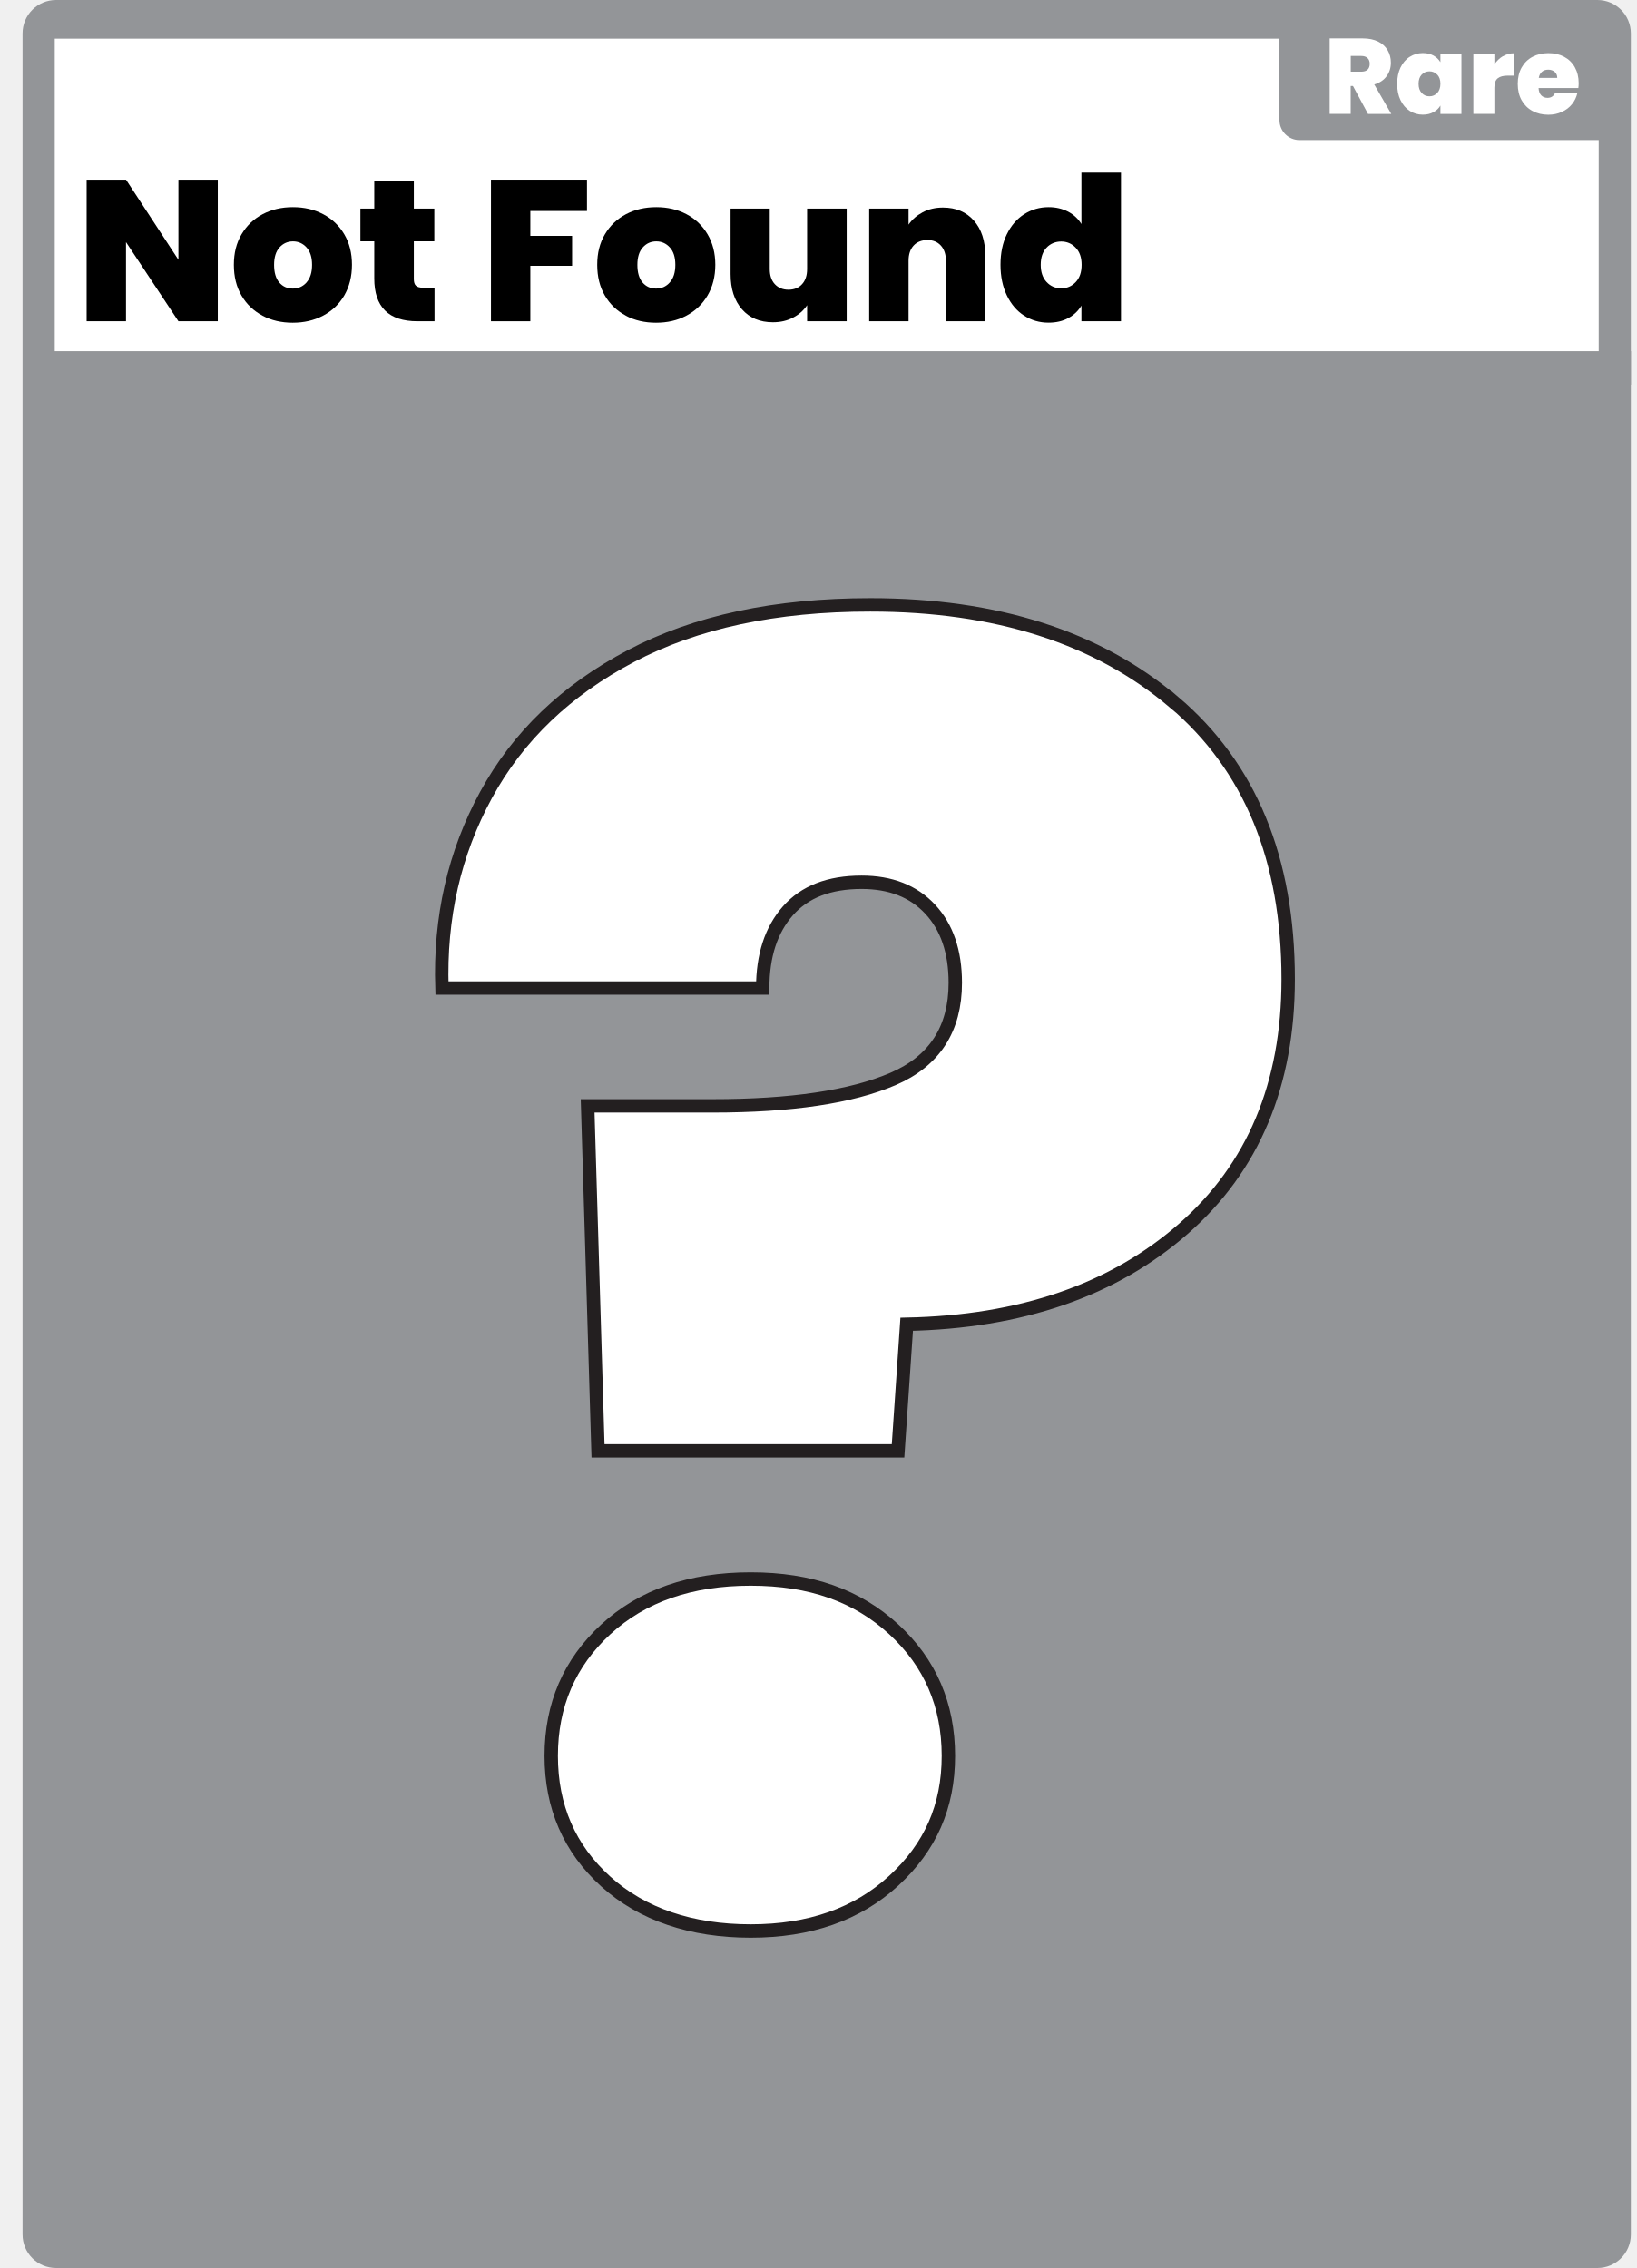
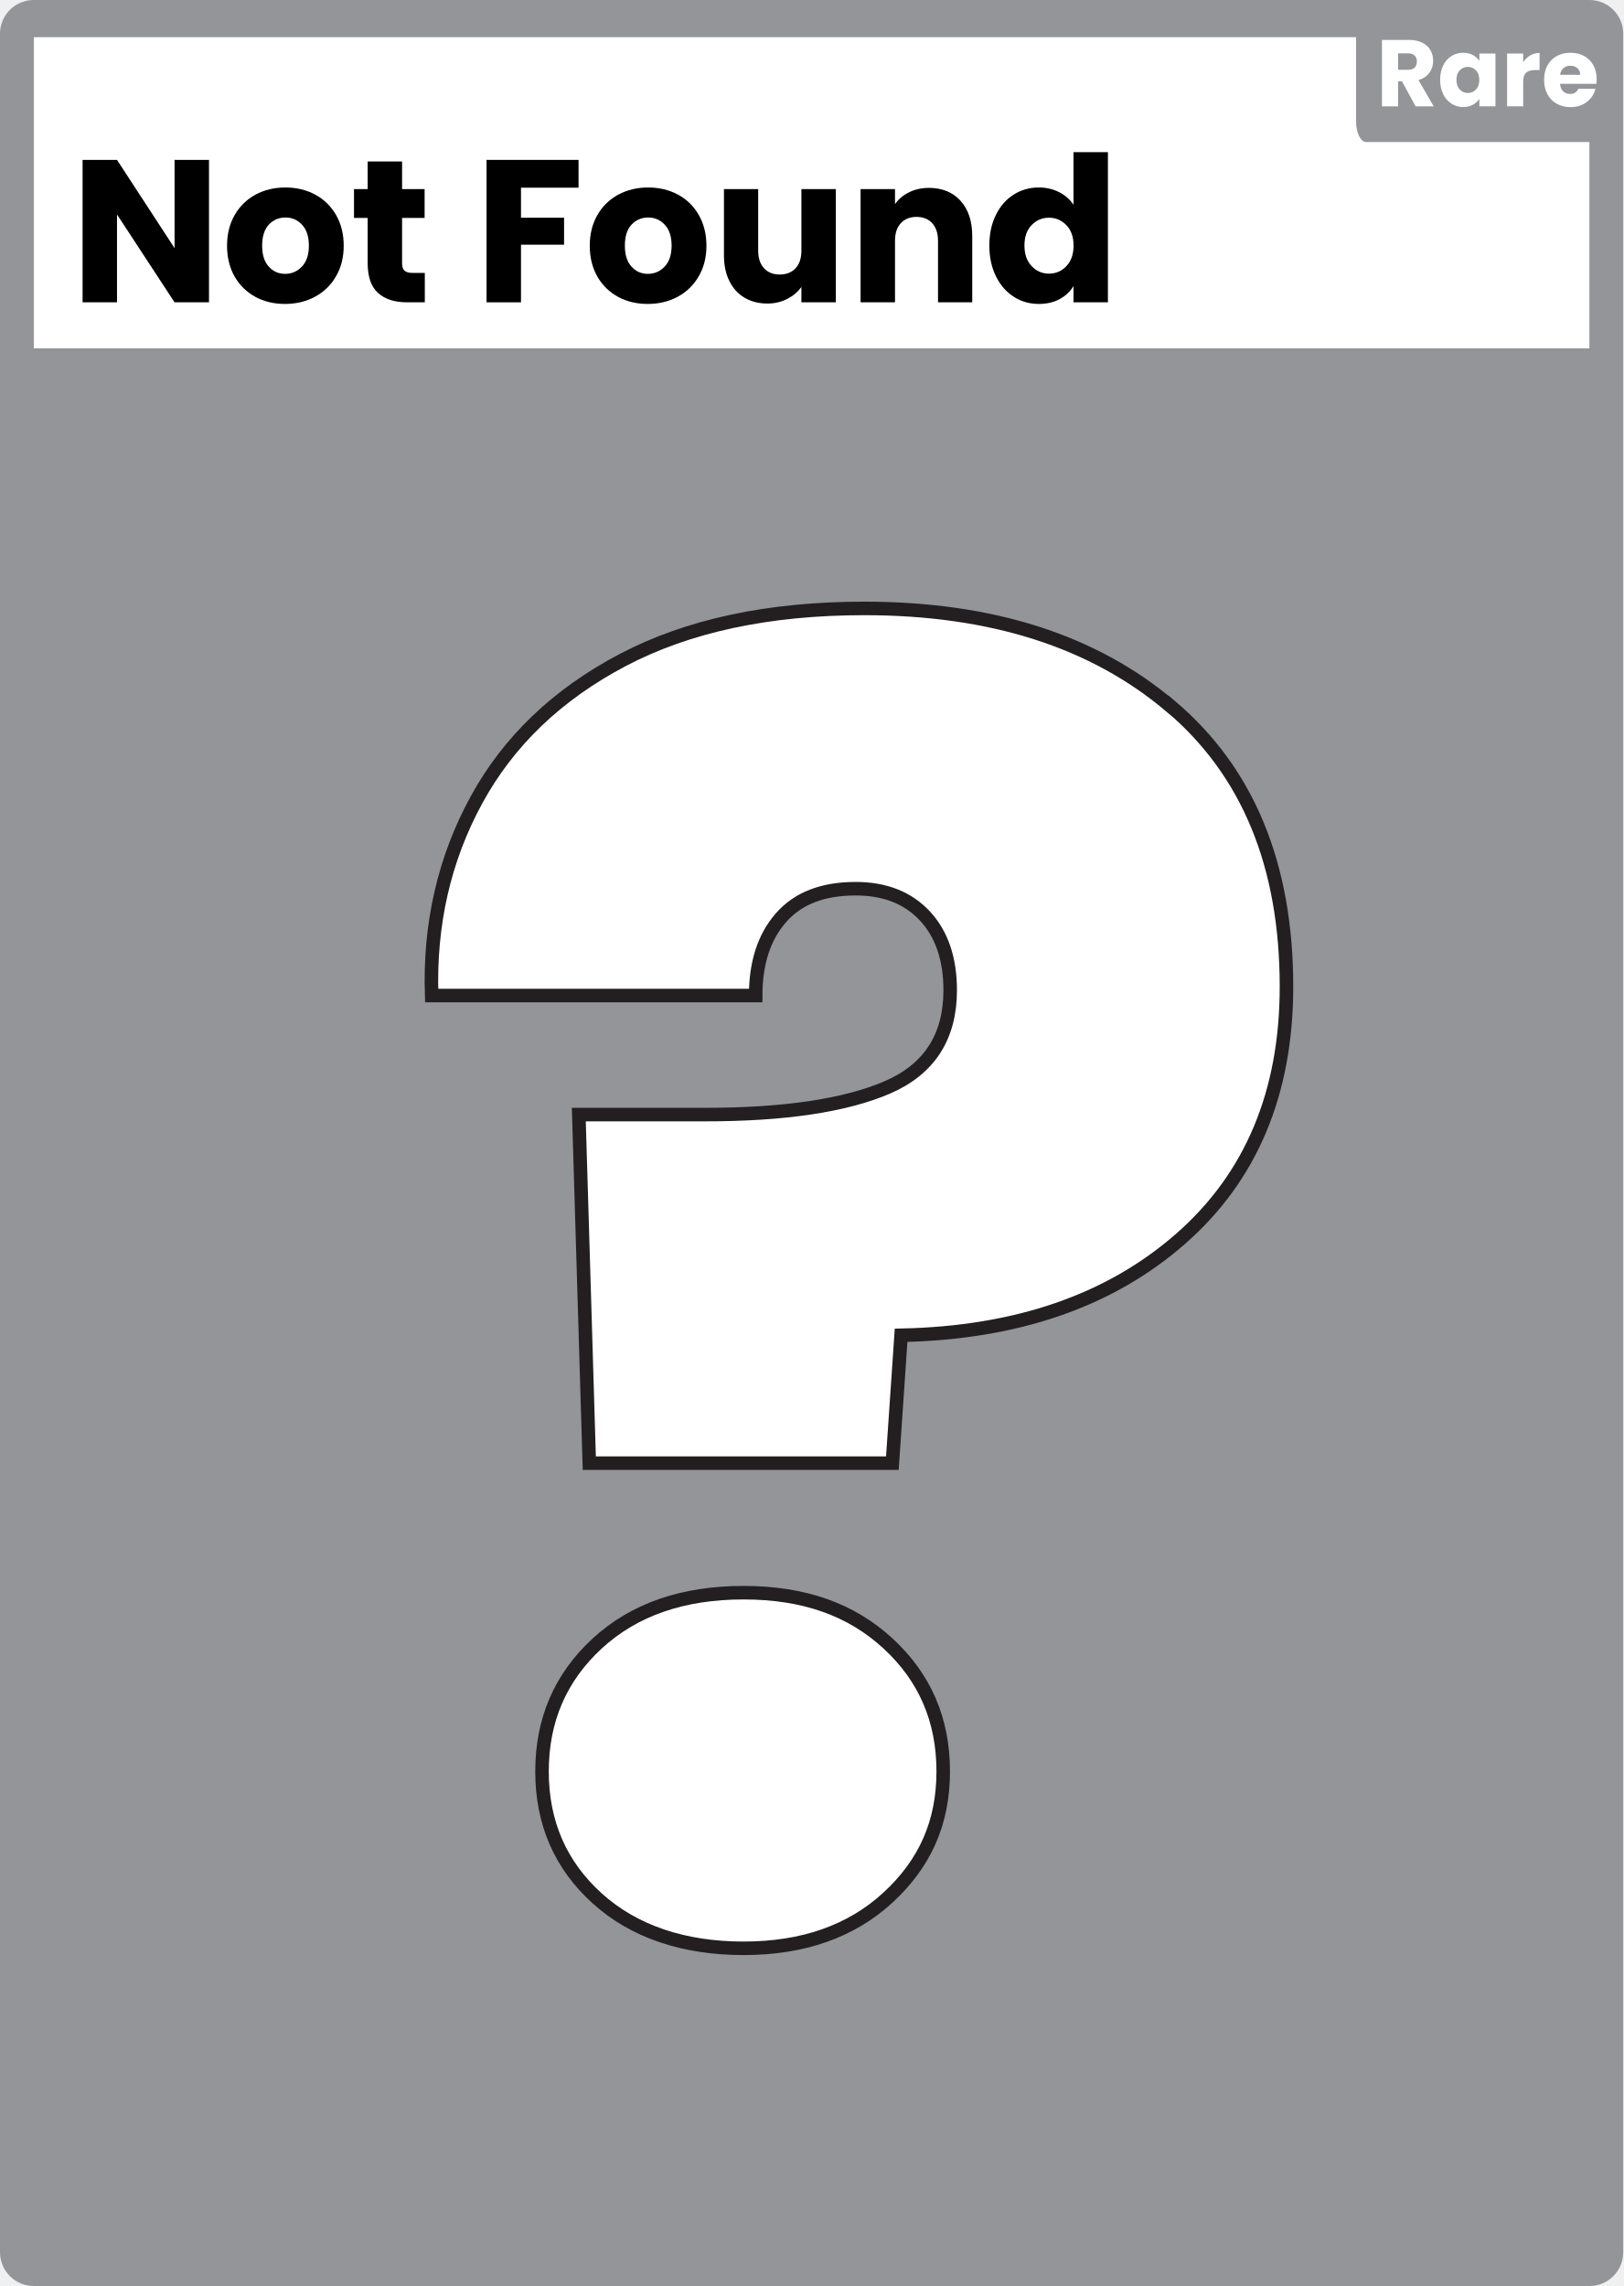
- <svg xmlns="http://www.w3.org/2000/svg" id="Outline" width="244.38" height="338.83" viewBox="0 0 244.38 338.83">
+ <svg xmlns="http://www.w3.org/2000/svg" id="Outline" width="240" height="338" viewBox="0 0 240 338">
  <defs>
    <style>
      .cls-1 {
        stroke: #231f20;
        stroke-width: 2px;
      }

      .cls-1, .cls-2 {
        fill: #fff;
      }

      .cls-1, .cls-3 {
        stroke-miterlimit: 10;
      }

      .cls-3 {
        fill: none;
        stroke: #939598;
        stroke-width: 5px;
      }

      .cls-4 {
        fill: #939598;
      }
    </style>
  </defs>
-   <rect class="cls-4" x="3.37" width="240.21" height="338.83" rx="5" ry="5" />
-   <rect class="cls-2" x="8.18" y="5.78" width="230.6" height="49.18" />
-   <path class="cls-4" d="M191.1,5.17h48.91v15.76h-45.91c-1.66,0-3-1.34-3-3V5.17h0Z" />
-   <line class="cls-3" x1="5.96" y1="54.96" x2="243.59" y2="54.96" />
+   <rect class="cls-4" width="240" height="338" rx="4.99" ry="4.99" />
+   <rect class="cls-2" x="5" y="5.5" width="230" height="49" />
+   <path class="cls-4" d="M200.5,5h35v16h-33.51c-.82,0-1.49-1.36-1.49-3.05V5h0Z" />
+   <line class="cls-3" x1="2.5" y1="54" x2="237.5" y2="54" />
  <g>
-     <path class="cls-2" d="M204.32,17.01l-2.24-4.16h-.34v4.16h-3.14V5.74h4.94c.91,0,1.67.16,2.3.47s1.1.75,1.42,1.3c.32.55.48,1.17.48,1.85,0,.77-.21,1.44-.63,2.02-.42.58-1.04,1-1.85,1.24l2.54,4.4h-3.5ZM201.75,10.71h1.55c.43,0,.75-.1.96-.3.21-.2.32-.5.32-.88,0-.36-.11-.65-.33-.86-.22-.21-.54-.31-.95-.31h-1.55v2.35Z" />
-     <path class="cls-2" d="M209.18,10.09c.34-.69.79-1.23,1.38-1.6s1.23-.56,1.94-.56c.62,0,1.15.12,1.6.37.45.25.79.58,1.04.99v-1.25h3.14v8.98h-3.14v-1.25c-.25.42-.59.75-1.05.99-.45.25-.98.37-1.59.37-.71,0-1.36-.19-1.94-.56-.58-.37-1.04-.91-1.38-1.61-.34-.7-.5-1.51-.5-2.44s.17-1.74.5-2.43ZM214.67,11.16c-.32-.33-.7-.5-1.16-.5s-.86.16-1.17.49c-.31.33-.46.78-.46,1.37s.15,1.03.46,1.37.7.5,1.17.5.84-.17,1.16-.5c.31-.33.47-.79.47-1.38s-.16-1.03-.47-1.36Z" />
-     <path class="cls-2" d="M224.48,8.41c.5-.3,1.04-.45,1.62-.45v3.34h-.88c-.68,0-1.19.13-1.52.4-.33.27-.5.73-.5,1.39v3.92h-3.14v-8.98h3.14v1.58c.35-.51.78-.92,1.28-1.22Z" />
-     <path class="cls-2" d="M235.74,13.16h-5.94c.03.49.17.86.41,1.1.24.24.55.36.92.36.52,0,.9-.23,1.12-.7h3.34c-.14.62-.41,1.17-.81,1.66-.4.49-.9.87-1.51,1.14-.61.28-1.28.42-2.02.42-.88,0-1.67-.19-2.36-.56-.69-.37-1.23-.91-1.62-1.6s-.58-1.51-.58-2.45.19-1.75.58-2.44.92-1.22,1.61-1.59c.69-.37,1.48-.56,2.38-.56s1.67.18,2.35.54,1.22.88,1.6,1.56.58,1.47.58,2.39c0,.25-.02.49-.05.74ZM232.59,11.64c0-.38-.13-.69-.38-.9s-.58-.33-.96-.33-.7.1-.94.31c-.25.21-.41.51-.48.92h2.77Z" />
+     <path d="M30.9,44.7h-5.09l-8.51-12.99v12.99h-5.09v-21.06h5.09l8.51,13.05v-13.05h5.09v21.06Z" />
+     <path d="M37.76,43.89c-1.3-.7-2.32-1.7-3.07-3-.74-1.3-1.12-2.82-1.12-4.56s.38-3.23,1.13-4.54c.75-1.31,1.79-2.31,3.09-3.02,1.31-.7,2.78-1.05,4.4-1.05s3.1.35,4.4,1.05c1.31.7,2.34,1.71,3.1,3.02.75,1.31,1.13,2.83,1.13,4.54s-.38,3.24-1.15,4.54c-.76,1.31-1.81,2.32-3.12,3.02-1.32.7-2.79,1.05-4.42,1.05s-3.09-.35-4.39-1.05ZM44.64,39.42c.68-.72,1.03-1.75,1.03-3.09s-.33-2.37-1-3.09c-.67-.72-1.48-1.08-2.46-1.08s-1.82.36-2.47,1.06c-.65.71-.98,1.75-.98,3.1s.32,2.37.97,3.09c.64.72,1.45,1.08,2.43,1.08s1.8-.36,2.48-1.08Z" />
+     <path d="M62.81,40.35v4.35h-2.59c-1.85,0-3.28-.45-4.31-1.37-1.03-.91-1.55-2.39-1.55-4.45v-6.66h-2.02v-4.26h2.02v-4.08h5.09v4.08h3.33v4.26h-3.33v6.72c0,.5.12.86.36,1.08.24.22.63.33,1.19.33h1.82Z" />
+     <path d="M85.54,23.64v4.11h-8.51v4.44h6.37v3.99h-6.37v8.52h-5.09v-21.06h13.6Z" />
+     <path d="M91.39,43.89c-1.3-.7-2.32-1.7-3.07-3-.74-1.3-1.12-2.82-1.12-4.56s.38-3.23,1.13-4.54c.75-1.31,1.79-2.31,3.1-3.02,1.31-.7,2.78-1.05,4.4-1.05s3.09.35,4.4,1.05c1.31.7,2.34,1.71,3.09,3.02.75,1.31,1.13,2.83,1.13,4.54s-.38,3.24-1.15,4.54c-.76,1.31-1.81,2.32-3.12,3.02-1.32.7-2.79,1.05-4.42,1.05s-3.09-.35-4.39-1.05ZM98.27,39.42c.68-.72,1.03-1.75,1.03-3.09s-.33-2.37-1-3.09c-.67-.72-1.48-1.08-2.46-1.08s-1.82.36-2.47,1.06c-.66.71-.98,1.75-.98,3.1s.32,2.37.97,3.09c.64.72,1.45,1.08,2.43,1.08s1.8-.36,2.49-1.08Z" />
+     <path d="M123.58,27.96v16.74h-5.09v-2.28c-.52.74-1.22,1.33-2.1,1.78-.88.45-1.86.68-2.93.68-1.27,0-2.39-.29-3.36-.85-.97-.57-1.73-1.4-2.26-2.48-.54-1.08-.8-2.35-.8-3.81v-9.78h5.06v9.09c0,1.12.29,1.99.86,2.61.58.62,1.35.93,2.32.93s1.78-.31,2.35-.93c.58-.62.86-1.49.86-2.61v-9.09h5.09Z" />
+     <path d="M142.01,29.68c1.16,1.27,1.74,3.02,1.74,5.24v9.78h-5.06v-9.09c0-1.12-.29-1.99-.86-2.61-.58-.62-1.35-.93-2.32-.93s-1.75.31-2.32.93c-.58.62-.86,1.49-.86,2.61v9.09h-5.09v-16.74h5.09v2.22c.52-.74,1.21-1.32,2.08-1.75s1.85-.65,2.95-.65c1.94,0,3.5.64,4.66,1.9Z" />
+     <path d="M147.25,31.77c.64-1.3,1.52-2.3,2.63-3,1.11-.7,2.35-1.05,3.72-1.05,1.09,0,2.09.23,2.99.69.9.46,1.61,1.08,2.13,1.86v-7.77h5.09v22.2h-5.09v-2.4c-.48.8-1.16,1.44-2.04,1.92s-1.91.72-3.08.72c-1.37,0-2.61-.35-3.72-1.07-1.11-.71-1.99-1.72-2.63-3.03-.65-1.31-.97-2.82-.97-4.54s.32-3.23.97-4.53ZM157.67,33.3c-.71-.74-1.56-1.11-2.57-1.11s-1.87.36-2.57,1.09c-.71.73-1.06,1.74-1.06,3.02s.35,2.29,1.06,3.04c.7.75,1.56,1.12,2.57,1.12s1.87-.37,2.57-1.11c.7-.74,1.06-1.75,1.06-3.03s-.35-2.29-1.06-3.03Z" />
  </g>
  <g>
-     <path d="M32.53,47.99h-5.88l-7.83-11.82v11.82h-5.88v-21.15h5.88l7.83,11.97v-11.97h5.88v21.15Z" />
-     <path d="M39.21,47.15c-1.33-.7-2.38-1.7-3.14-3-.76-1.3-1.14-2.83-1.14-4.59s.38-3.26,1.15-4.56c.77-1.3,1.82-2.3,3.15-3,1.33-.7,2.83-1.05,4.52-1.05s3.18.35,4.52,1.05c1.33.7,2.38,1.7,3.15,3,.77,1.3,1.15,2.82,1.15,4.56s-.39,3.27-1.15,4.58c-.77,1.31-1.83,2.31-3.17,3.02-1.34.7-2.85,1.05-4.53,1.05s-3.19-.35-4.51-1.05ZM45.78,42.19c.55-.61.83-1.48.83-2.62s-.28-2.01-.83-2.61c-.55-.6-1.23-.9-2.02-.9s-1.47.3-2.01.9c-.54.6-.81,1.47-.81,2.61s.26,2.04.78,2.64c.52.6,1.19.9,2.01.9s1.5-.3,2.06-.92Z" />
-     <path d="M64.9,42.98v5.01h-2.55c-4.3,0-6.45-2.13-6.45-6.39v-5.55h-2.07v-4.89h2.07v-4.08h5.91v4.08h3.06v4.89h-3.06v5.64c0,.46.1.79.31.99.21.2.56.3,1.06.3h1.71Z" />
-     <path d="M87.67,26.84v4.68h-8.46v3.72h6.24v4.47h-6.24v8.28h-5.88v-21.15h14.34Z" />
-     <path d="M93.48,47.15c-1.33-.7-2.38-1.7-3.14-3-.76-1.3-1.14-2.83-1.14-4.59s.38-3.26,1.15-4.56c.77-1.3,1.82-2.3,3.15-3,1.33-.7,2.83-1.05,4.52-1.05s3.18.35,4.51,1.05c1.33.7,2.38,1.7,3.15,3,.77,1.3,1.16,2.82,1.16,4.56s-.39,3.27-1.16,4.58c-.77,1.31-1.83,2.31-3.17,3.02s-2.85,1.05-4.53,1.05-3.19-.35-4.51-1.05ZM100.04,42.19c.55-.61.83-1.48.83-2.62s-.27-2.01-.83-2.61c-.55-.6-1.22-.9-2.02-.9s-1.47.3-2.01.9c-.54.6-.81,1.47-.81,2.61s.26,2.04.78,2.64c.52.6,1.19.9,2.01.9s1.5-.3,2.05-.92Z" />
-     <path d="M126.46,31.16v16.83h-5.91v-2.4c-.5.76-1.19,1.38-2.07,1.84-.88.47-1.89.71-3.03.71-1.96,0-3.5-.65-4.63-1.94s-1.7-3.04-1.7-5.26v-9.78h5.85v9.03c0,.96.25,1.71.76,2.26.51.55,1.19.83,2.03.83s1.54-.27,2.04-.83c.5-.55.75-1.3.75-2.26v-9.03h5.91Z" />
-     <path d="M145.45,32.95c1.14,1.29,1.71,3.04,1.71,5.23v9.81h-5.88v-9.03c0-.96-.25-1.71-.75-2.27-.5-.55-1.17-.83-2.01-.83s-1.57.28-2.07.83c-.5.55-.75,1.3-.75,2.27v9.03h-5.88v-16.83h5.88v2.4c.52-.76,1.22-1.37,2.1-1.84.88-.47,1.89-.71,3.03-.71,1.94,0,3.48.65,4.62,1.94Z" />
-     <path d="M150.38,35c.63-1.3,1.5-2.3,2.59-3,1.1-.7,2.32-1.05,3.66-1.05,1.08,0,2.04.23,2.9.67.85.45,1.51,1.07,1.99,1.85v-7.68h5.91v22.2h-5.91v-2.34c-.46.78-1.11,1.4-1.95,1.86-.84.46-1.83.69-2.97.69-1.34,0-2.55-.35-3.64-1.05-1.09-.7-1.95-1.71-2.58-3.02-.63-1.31-.95-2.83-.95-4.58s.32-3.26.95-4.56ZM160.67,37.01c-.59-.62-1.32-.93-2.17-.93s-1.61.31-2.19.92c-.58.61-.87,1.47-.87,2.56s.29,1.94.87,2.56c.58.63,1.31.95,2.19.95s1.58-.31,2.17-.93c.59-.62.88-1.48.88-2.58s-.29-1.93-.88-2.55Z" />
+     <path class="cls-2" d="M209.31,15.73l-2.03-3.71h-.57v3.71h-2.38V5.9h3.99c.77,0,1.42.14,1.96.41.54.27.95.64,1.22,1.11.27.47.4,1,.4,1.58,0,.65-.18,1.24-.55,1.75-.37.51-.9.88-1.62,1.09l2.25,3.89h-2.68ZM206.71,10.32h1.47c.43,0,.76-.11.98-.32.22-.21.33-.52.33-.91s-.11-.67-.33-.88c-.22-.21-.54-.32-.98-.32h-1.47v2.44Z" />
+     <path class="cls-2" d="M213.37,9.69c.3-.61.71-1.07,1.23-1.4s1.1-.49,1.74-.49c.55,0,1.03.11,1.44.34s.73.52.95.88v-1.11h2.38v7.81h-2.38v-1.11c-.23.36-.55.66-.96.88-.41.22-.89.34-1.44.34-.63,0-1.2-.17-1.72-.5-.52-.33-.93-.8-1.23-1.41-.3-.61-.45-1.32-.45-2.12s.15-1.51.45-2.11ZM218.23,10.41c-.33-.35-.73-.52-1.2-.52s-.87.17-1.2.51c-.33.34-.49.81-.49,1.41s.16,1.07.49,1.42c.33.35.73.52,1.2.52s.87-.17,1.2-.52c.33-.35.49-.82.49-1.41s-.16-1.07-.49-1.41Z" />
+     <path class="cls-2" d="M226.24,8.2c.42-.25.88-.37,1.39-.37v2.53h-.65c-.59,0-1.04.13-1.33.38-.3.26-.44.71-.44,1.35v3.63h-2.38v-7.81h2.38v1.3c.28-.43.62-.77,1.04-1.02Z" />
+     <path class="cls-2" d="M236.03,12.39h-5.37c.04.49.19.86.46,1.11.27.26.61.39,1.01.39.59,0,1-.25,1.24-.76h2.53c-.13.51-.36.98-.7,1.39-.34.41-.76.73-1.27.97-.51.23-1.08.35-1.71.35-.76,0-1.43-.16-2.03-.49s-1.06-.79-1.39-1.4c-.33-.61-.5-1.32-.5-2.13s.16-1.52.49-2.13c.33-.61.79-1.07,1.38-1.4.59-.33,1.27-.49,2.04-.49s1.42.16,2,.48c.58.32,1.04.77,1.37,1.36.33.59.49,1.27.49,2.06,0,.22-.01.46-.04.7ZM233.64,11.06c0-.41-.14-.74-.42-.98-.28-.24-.62-.36-1.04-.36s-.73.12-1.01.35c-.27.23-.44.56-.51.99h2.97Z" />
  </g>
-   <path class="cls-1" d="M175.31,104.85c11.4,9.67,17.09,23.48,17.09,41.44,0,15.71-5.22,28.15-15.67,37.3-10.45,9.15-24.22,13.9-41.31,14.25l-1.29,18.91h-44.81l-1.55-51.54h18.65c11.74,0,20.72-1.34,26.94-4.01,6.21-2.67,9.32-7.47,9.32-14.37,0-4.66-1.26-8.33-3.76-11.01-2.51-2.68-5.92-4.01-10.23-4.01-4.84,0-8.51,1.42-11.01,4.27-2.51,2.85-3.76,6.69-3.76,11.53h-47.91c-.35-10.53,1.85-20.16,6.6-28.88,4.75-8.72,11.95-15.62,21.63-20.72,9.67-5.09,21.58-7.64,35.74-7.64,18.82,0,33.93,4.84,45.32,14.5ZM90.49,281.1c-5.44-4.92-8.16-11.18-8.16-18.78s2.72-13.9,8.16-18.91c5.44-5.01,12.65-7.51,21.63-7.51s15.93,2.5,21.37,7.51c5.44,5.01,8.16,11.31,8.16,18.91s-2.72,13.64-8.16,18.65c-5.44,5.01-12.56,7.51-21.37,7.51s-16.19-2.46-21.63-7.38Z" />
+   <path class="cls-1" d="M173.12,104.44c11.4,9.67,17.09,23.48,17.09,41.44,0,15.71-5.22,28.15-15.67,37.3-10.45,9.15-24.22,13.9-41.31,14.25l-1.29,18.91h-44.81l-1.55-51.54h18.65c11.74,0,20.72-1.34,26.94-4.01,6.21-2.67,9.32-7.47,9.32-14.37,0-4.66-1.26-8.33-3.76-11.01-2.51-2.68-5.92-4.01-10.23-4.01-4.84,0-8.51,1.42-11.01,4.27-2.51,2.85-3.76,6.69-3.76,11.53h-47.91c-.35-10.53,1.85-20.16,6.6-28.88,4.75-8.72,11.95-15.62,21.63-20.72,9.67-5.09,21.58-7.64,35.74-7.64,18.82,0,33.93,4.84,45.32,14.5ZM88.3,280.69c-5.44-4.92-8.16-11.18-8.16-18.78s2.72-13.9,8.16-18.91c5.44-5.01,12.65-7.51,21.63-7.51s15.93,2.5,21.37,7.51c5.44,5.01,8.16,11.31,8.16,18.91s-2.72,13.64-8.16,18.65c-5.44,5.01-12.56,7.51-21.37,7.51s-16.19-2.46-21.63-7.38Z" />
</svg>
